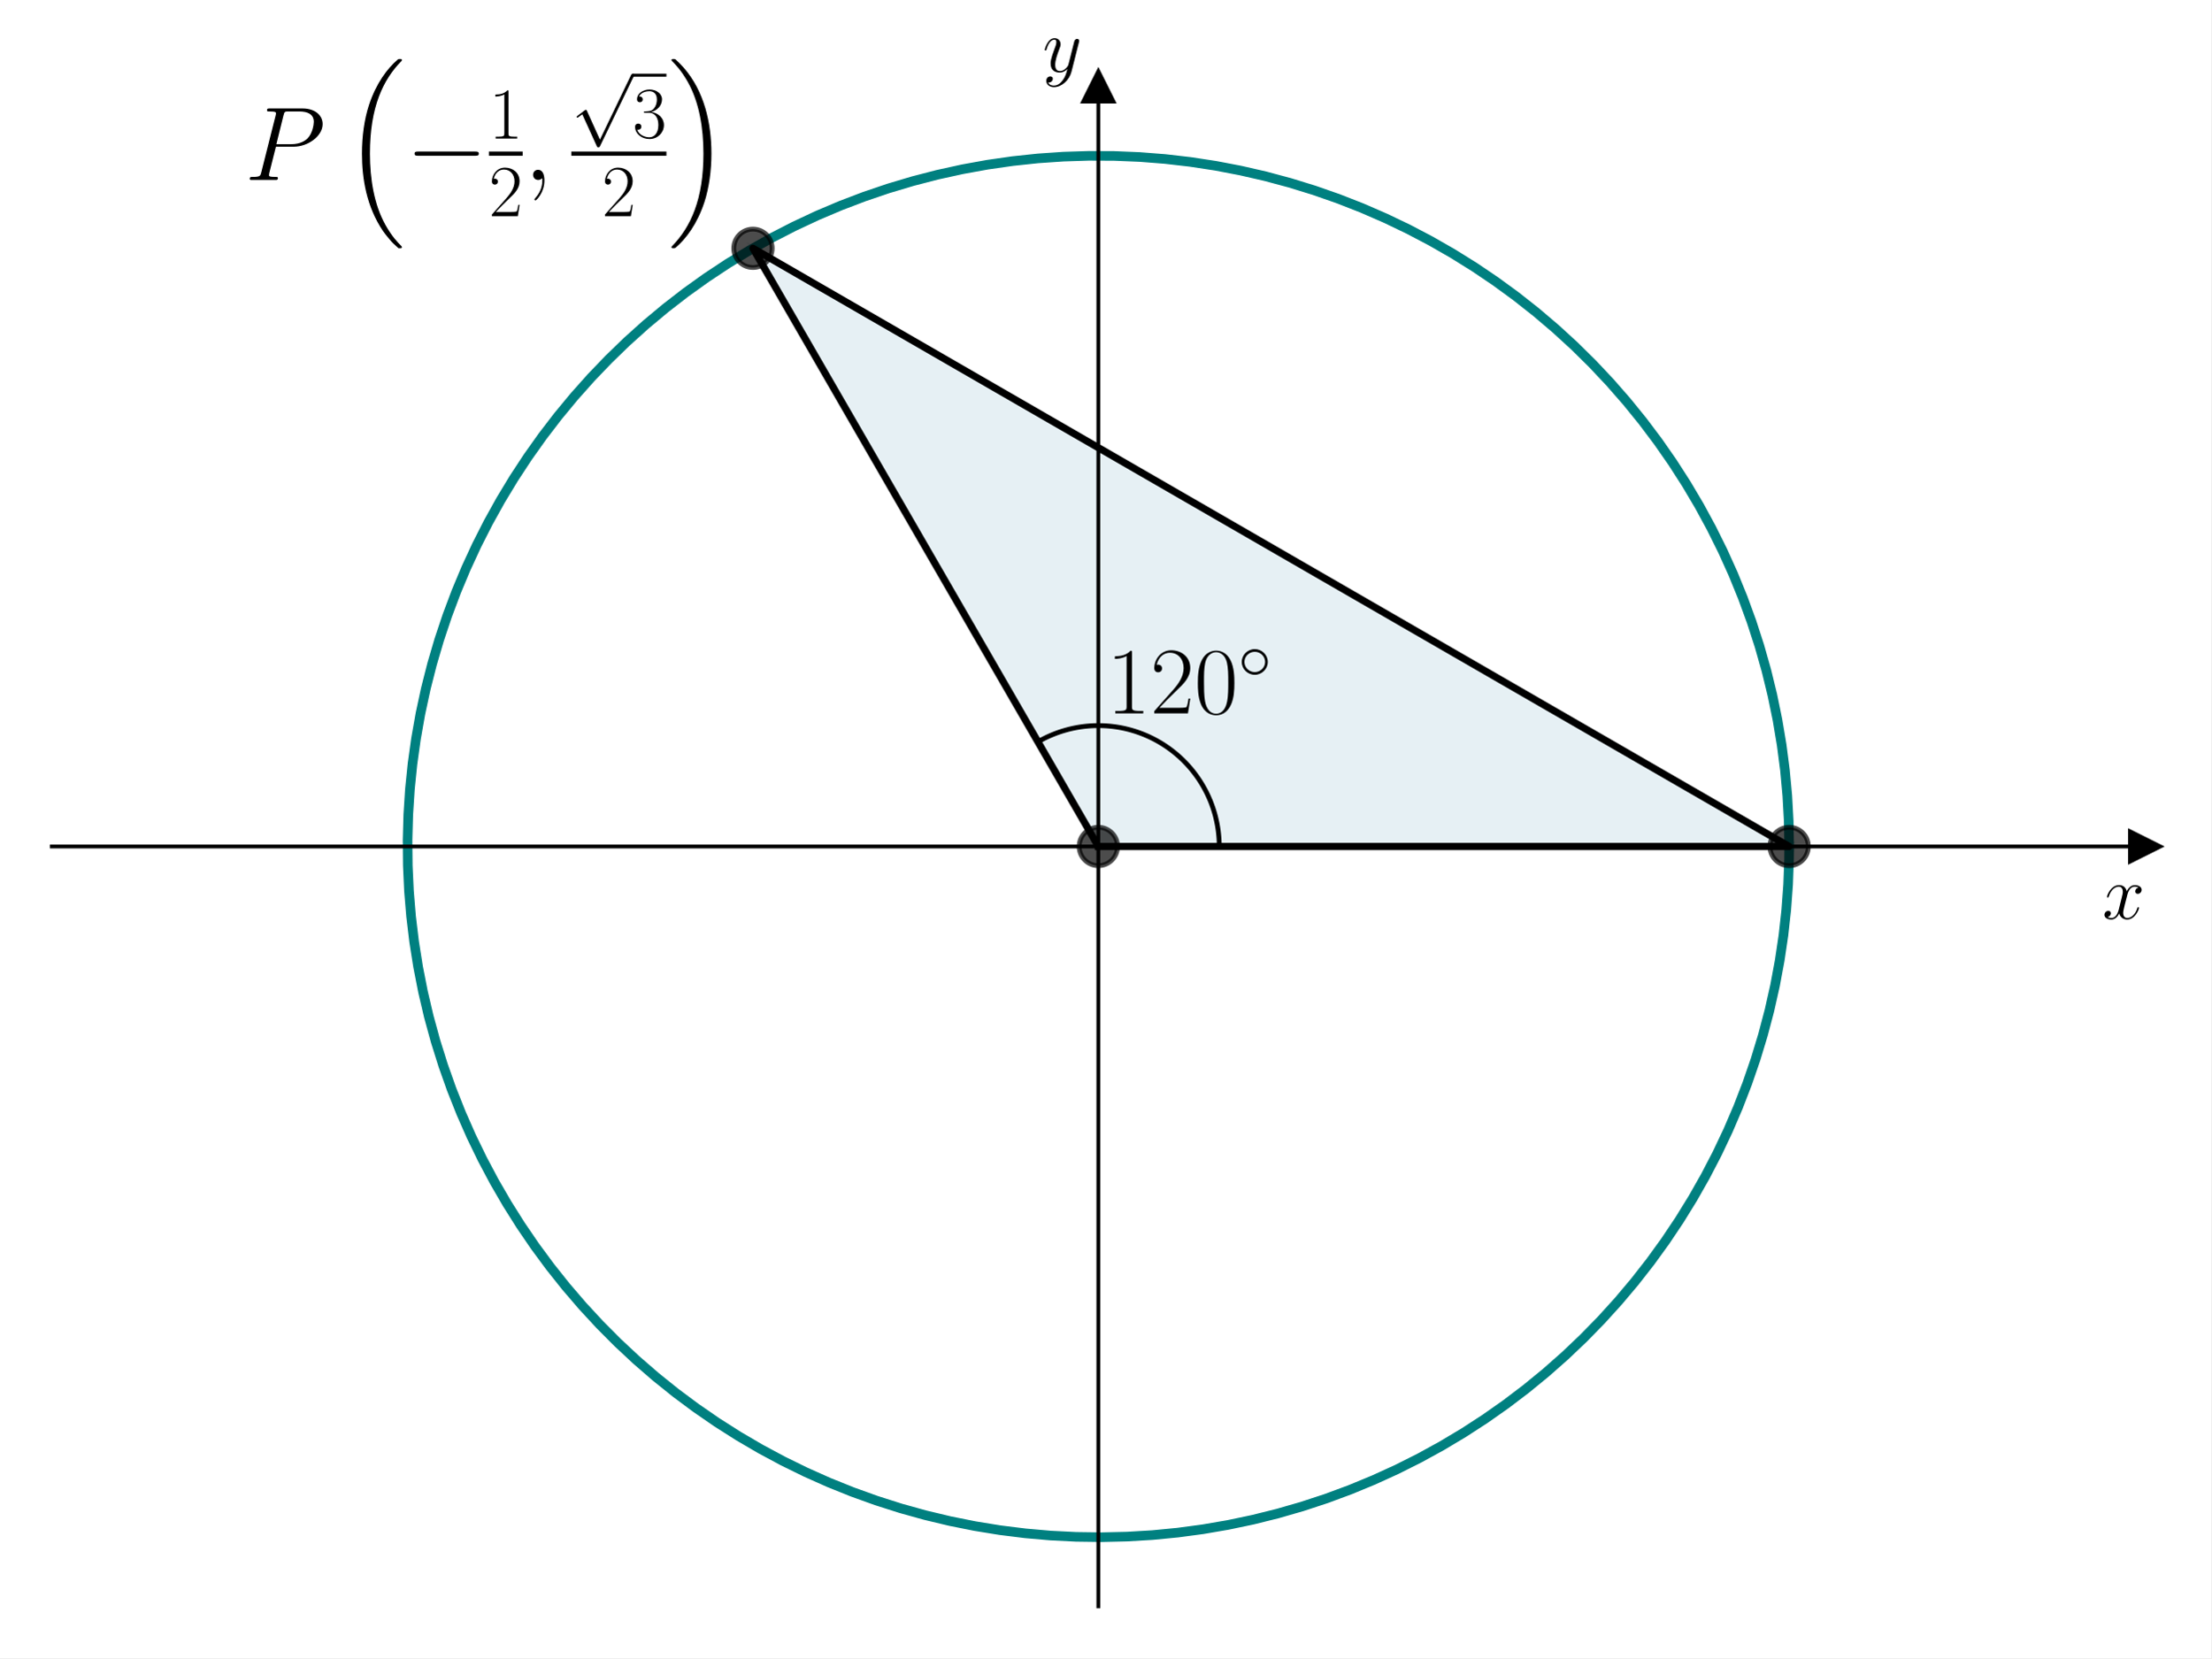
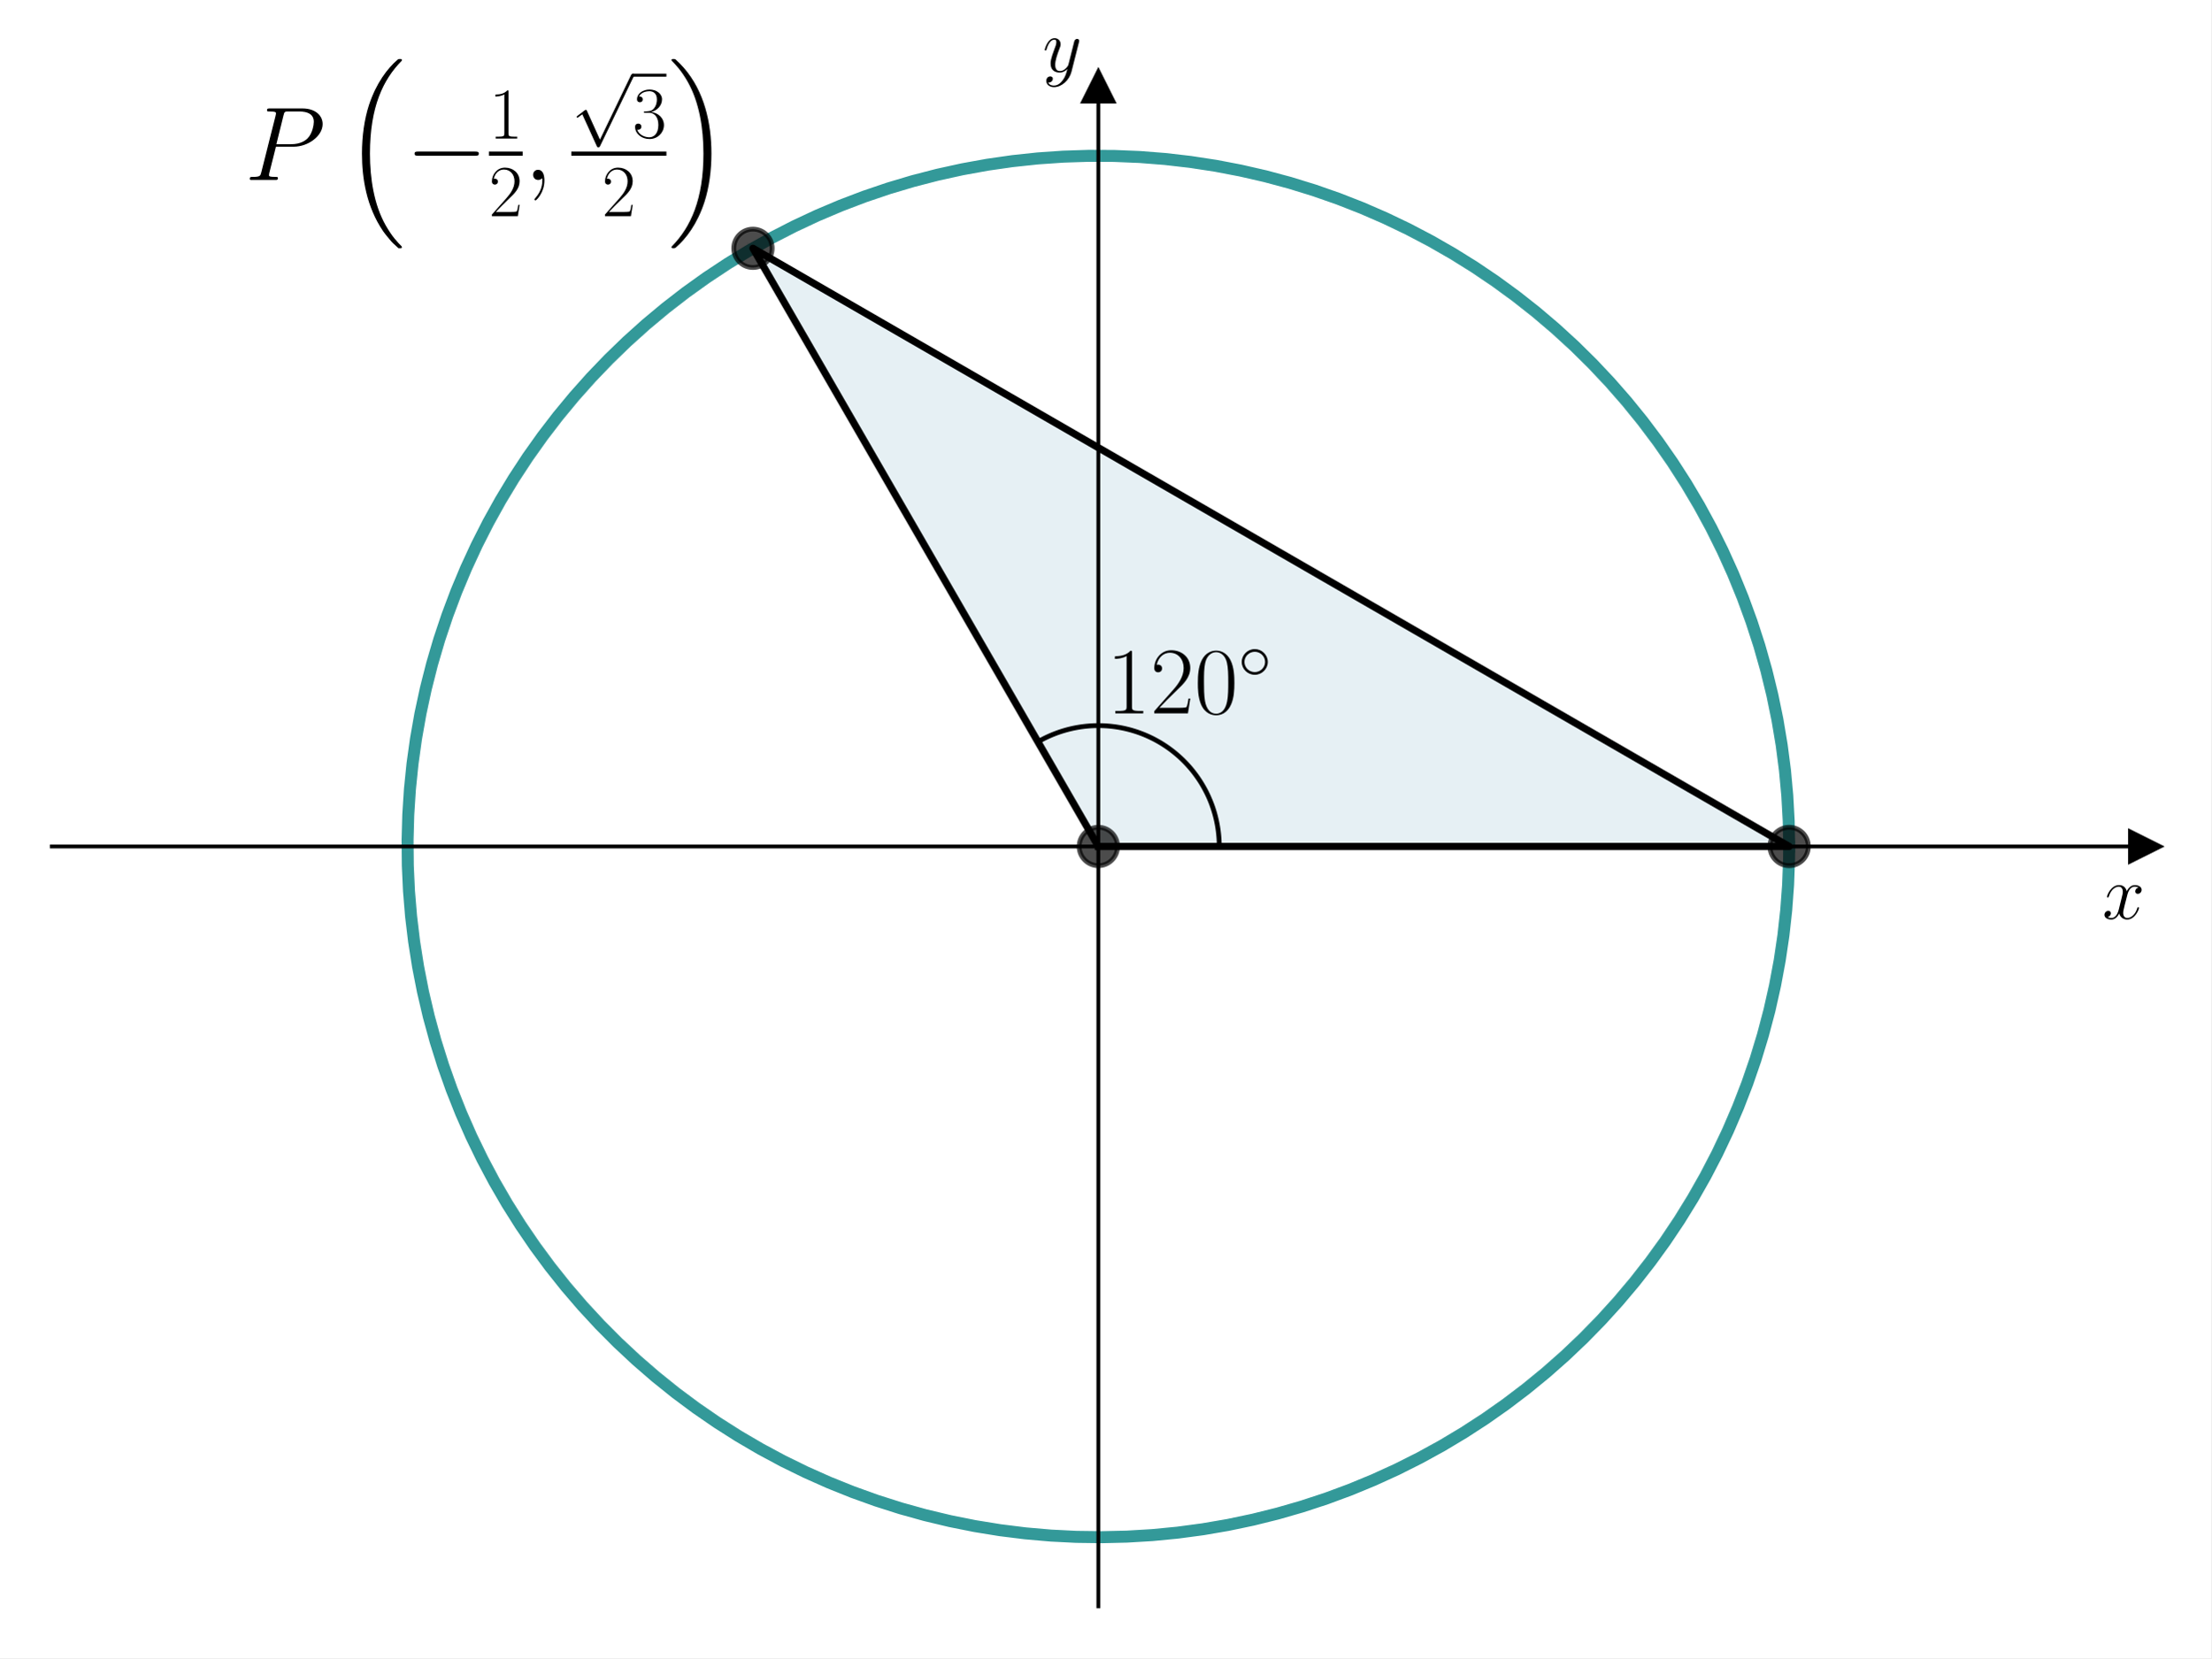
<svg xmlns="http://www.w3.org/2000/svg" xmlns:xlink="http://www.w3.org/1999/xlink" width="460.8pt" height="345.6pt" viewBox="0 0 460.8 345.6" version="1.1">
  <defs>
    <style type="text/css">*{stroke-linejoin: round; stroke-linecap: butt}</style>
  </defs>
  <g id="figure_1">
    <g id="patch_1">
      <path d="M 0 345.6  L 460.8 345.6  L 460.8 0  L 0 0  z " style="fill: #ffffff" />
    </g>
    <g id="axes_1">
      <g id="patch_2">
        <path d="M 10.8 334.8  L 447 334.8  L 447 18.065  L 10.8 18.065  z " style="fill: #ffffff" />
      </g>
      <g id="patch_3">
-         <path d="M 228.9 176.432  L 372.87 176.432  L 156.914 51.75  z " clip-path="url(#p1e9bd8b769)" style="fill: #00648c; opacity: 0.1; stroke: #00648c; stroke-linejoin: miter" />
+         <path d="M 228.9 176.432  L 372.87 176.432  L 156.914 51.75  z " clip-path="url(#p20539c4f7a)" style="fill: #00648c; opacity: 0.1; stroke: #00648c; stroke-linejoin: miter" />
      </g>
      <g id="matplotlib.axis_1">
        <g id="text_1">
          <g transform="translate(438.1306 191.5019) scale(0.16 -0.16)">
            <defs>
              <path id="CMMI12-78" d="M 3034 2606  C 2829 2567 2752 2414 2752 2293  C 2752 2139 2874 2088 2963 2088  C 3155 2088 3290 2254 3290 2427  C 3290 2695 2982 2816 2714 2816  C 2323 2816 2106 2433 2048 2312  C 1901 2816 1504 2816 1389 2816  C 736 2816 390 1980 390 1839  C 390 1814 416 1782 461 1782  C 512 1782 525 1820 538 1846  C 755 2555 1184 2689 1370 2689  C 1658 2689 1715 2420 1715 2267  C 1715 2127 1677 1980 1600 1673  L 1382 798  C 1286 415 1101 64 762 64  C 730 64 570 64 435 147  C 666 192 717 383 717 460  C 717 588 621 664 499 664  C 346 664 179 530 179 326  C 179 57 480 -64 755 -64  C 1062 -64 1280 179 1414 441  C 1517 64 1837 -64 2074 -64  C 2726 -64 3072 773 3072 913  C 3072 945 3046 971 3008 971  C 2950 971 2944 939 2925 888  C 2752 326 2381 64 2093 64  C 1869 64 1747 230 1747 492  C 1747 632 1773 734 1875 1156  L 2099 2024  C 2195 2408 2413 2689 2707 2689  C 2720 2689 2899 2689 3034 2606  z " transform="scale(0.015625)" />
            </defs>
            <use xlink:href="#CMMI12-78" transform="scale(0.996264)" />
          </g>
        </g>
      </g>
      <g id="matplotlib.axis_2">
        <g id="text_2">
          <g transform="translate(217.2894 14.96506) scale(0.16 -0.16)">
            <defs>
              <path id="CMMI12-79" d="M 1683 -700  C 1510 -939 1261 -1152 947 -1152  C 870 -1152 563 -1152 467 -889  C 486 -895 518 -895 531 -895  C 723 -895 851 -729 851 -582  C 851 -435 730 -384 634 -384  C 531 -384 307 -458 307 -759  C 307 -1071 582 -1286 947 -1286  C 1587 -1286 2234 -700 2413 6  L 3040 2485  C 3046 2517 3059 2556 3059 2594  C 3059 2689 2982 2753 2886 2753  C 2829 2753 2694 2727 2643 2535  L 2170 658  C 2138 543 2138 530 2086 460  C 1958 281 1747 64 1440 64  C 1082 64 1050 415 1050 588  C 1050 952 1222 1443 1395 1903  C 1466 2088 1504 2178 1504 2305  C 1504 2574 1312 2816 998 2816  C 410 2816 173 1890 173 1839  C 173 1814 198 1782 243 1782  C 301 1782 307 1807 333 1897  C 486 2433 730 2689 979 2689  C 1037 2689 1146 2689 1146 2478  C 1146 2312 1075 2127 979 1884  C 666 1047 666 837 666 683  C 666 77 1101 -64 1421 -64  C 1606 -64 1837 -6 2061 230  L 2067 224  C 1971 -147 1907 -392 1683 -700  z " transform="scale(0.015625)" />
            </defs>
            <use xlink:href="#CMMI12-79" transform="scale(0.996264)" />
          </g>
        </g>
      </g>
      <g id="line2d_1">
        <defs>
-           <path id="m632a7e4733" d="M 3 0  L -3 -3  L -3 3  z " style="stroke: #000000; stroke-linejoin: miter" />
+           <path id="mde035dac02" d="M 3 0  L -3 -3  L -3 3  z " style="stroke: #000000; stroke-linejoin: miter" />
        </defs>
        <g>
-           <use xlink:href="#m632a7e4733" x="447" y="176.432" style="stroke: #000000; stroke-linejoin: miter" />
+           <use xlink:href="#mde035dac02" x="447" y="176.432" style="stroke: #000000; stroke-linejoin: miter" />
        </g>
      </g>
      <g id="line2d_2">
        <defs>
-           <path id="m12fc1a2685" d="M 0 -3  L -3 3  L 3 3  z " style="stroke: #000000; stroke-linejoin: miter" />
+           <path id="m269ed1b0ba" d="M 0 -3  L -3 3  L 3 3  z " style="stroke: #000000; stroke-linejoin: miter" />
        </defs>
        <g>
-           <use xlink:href="#m12fc1a2685" x="228.9" y="18.065" style="stroke: #000000; stroke-linejoin: miter" />
+           <use xlink:href="#m269ed1b0ba" x="228.9" y="18.065" style="stroke: #000000; stroke-linejoin: miter" />
        </g>
      </g>
      <g id="line2d_3">
-         <path d="M 372.87 176.432  L 372.773 171.128  L 372.48 165.831  L 371.992 160.548  L 371.309 155.287  L 370.433 150.054  L 369.365 144.858  L 368.107 139.704  L 366.659 134.6  L 365.024 129.553  L 363.205 124.57  L 361.203 119.657  L 359.021 114.821  L 356.663 110.068  L 354.131 105.406  L 351.429 100.84  L 348.561 96.377  L 345.53 92.023  L 342.341 87.783  L 338.998 83.664  L 335.505 79.671  L 331.868 75.809  L 328.091 72.083  L 324.179 68.5  L 320.138 65.062  L 315.972 61.777  L 311.689 58.646  L 307.293 55.676  L 302.791 52.87  L 298.188 50.231  L 293.492 47.764  L 288.707 45.472  L 283.842 43.357  L 278.901 41.423  L 273.893 39.673  L 268.824 38.108  L 263.701 36.731  L 258.53 35.544  L 253.319 34.547  L 248.075 33.744  L 242.805 33.135  L 237.516 32.719  L 232.215 32.5  L 226.91 32.475  L 221.608 32.646  L 216.315 33.012  L 211.04 33.574  L 205.788 34.329  L 200.568 35.277  L 195.387 36.416  L 190.251 37.746  L 185.168 39.264  L 180.144 40.968  L 175.186 42.857  L 170.301 44.926  L 165.496 47.175  L 160.777 49.598  L 156.15 52.194  L 151.622 54.959  L 147.199 57.889  L 142.887 60.979  L 138.692 64.227  L 134.619 67.626  L 130.674 71.174  L 126.863 74.864  L 123.19 78.693  L 119.661 82.654  L 116.28 86.742  L 113.052 90.952  L 109.981 95.278  L 107.072 99.715  L 104.328 104.255  L 101.753 108.894  L 99.351 113.624  L 97.125 118.44  L 95.078 123.334  L 93.213 128.301  L 91.531 133.333  L 90.037 138.423  L 88.731 143.565  L 87.615 148.752  L 86.691 153.976  L 85.96 159.23  L 85.423 164.508  L 85.082 169.803  L 84.935 175.106  L 84.984 180.411  L 85.228 185.711  L 85.667 190.998  L 86.301 196.265  L 87.129 201.505  L 88.149 206.711  L 89.36 211.877  L 90.761 216.994  L 92.349 222.055  L 94.122 227.055  L 96.079 231.987  L 98.216 236.843  L 100.531 241.616  L 103.019 246.302  L 105.679 250.892  L 108.506 255.381  L 111.496 259.763  L 114.646 264.032  L 117.951 268.182  L 121.407 272.208  L 125.009 276.103  L 128.751 279.863  L 132.63 283.483  L 136.64 286.957  L 140.774 290.281  L 145.029 293.45  L 149.397 296.461  L 153.873 299.309  L 158.451 301.989  L 163.125 304.5  L 167.888 306.836  L 172.734 308.996  L 177.656 310.975  L 182.648 312.771  L 187.702 314.383  L 192.813 315.807  L 197.973 317.042  L 203.174 318.086  L 208.41 318.938  L 213.675 319.596  L 218.96 320.06  L 224.258 320.328  L 229.563 320.402  L 234.867 320.279  L 240.162 319.962  L 245.443 319.449  L 250.701 318.743  L 255.929 317.843  L 261.121 316.751  L 266.269 315.469  L 271.366 313.998  L 276.405 312.34  L 281.381 310.497  L 286.284 308.472  L 291.11 306.269  L 295.851 303.888  L 300.502 301.335  L 305.055 298.612  L 309.505 295.724  L 313.845 292.673  L 318.07 289.464  L 322.174 286.102  L 326.151 282.591  L 329.997 278.936  L 333.704 275.142  L 337.27 271.213  L 340.689 267.156  L 343.955 262.976  L 347.066 258.678  L 350.016 254.269  L 352.801 249.754  L 355.418 245.139  L 357.864 240.431  L 360.134 235.636  L 362.226 230.761  L 364.138 225.812  L 365.865 220.796  L 367.406 215.719  L 368.76 210.589  L 369.923 205.413  L 370.895 200.198  L 371.675 194.95  L 372.26 189.677  L 372.651 184.387  L 372.846 179.085  L 372.87 176.432  L 372.87 176.432  " clip-path="url(#p1e9bd8b769)" style="fill: none; stroke: #008080; stroke-width: 2; stroke-linecap: square" />
+         <path d="M 372.87 176.432  L 372.773 171.128  L 372.48 165.831  L 371.992 160.548  L 371.309 155.287  L 370.433 150.054  L 369.365 144.858  L 368.107 139.704  L 366.659 134.6  L 365.024 129.553  L 363.205 124.57  L 361.203 119.657  L 359.021 114.821  L 356.663 110.068  L 354.131 105.406  L 351.429 100.84  L 348.561 96.377  L 345.53 92.023  L 342.341 87.783  L 338.998 83.664  L 335.505 79.671  L 331.868 75.809  L 328.091 72.083  L 324.179 68.5  L 320.138 65.062  L 315.972 61.777  L 311.689 58.646  L 307.293 55.676  L 302.791 52.87  L 298.188 50.231  L 293.492 47.764  L 288.707 45.472  L 283.842 43.357  L 278.901 41.423  L 273.893 39.673  L 268.824 38.108  L 263.701 36.731  L 258.53 35.544  L 253.319 34.547  L 248.075 33.744  L 242.805 33.135  L 237.516 32.719  L 232.215 32.5  L 226.91 32.475  L 221.608 32.646  L 216.315 33.012  L 211.04 33.574  L 205.788 34.329  L 200.568 35.277  L 195.387 36.416  L 190.251 37.746  L 185.168 39.264  L 180.144 40.968  L 175.186 42.857  L 170.301 44.926  L 165.496 47.175  L 160.777 49.598  L 156.15 52.194  L 151.622 54.959  L 147.199 57.889  L 142.887 60.979  L 138.692 64.227  L 134.619 67.626  L 130.674 71.174  L 126.863 74.864  L 123.19 78.693  L 119.661 82.654  L 116.28 86.742  L 113.052 90.952  L 109.981 95.278  L 107.072 99.715  L 104.328 104.255  L 101.753 108.894  L 99.351 113.624  L 97.125 118.44  L 95.078 123.334  L 93.213 128.301  L 91.531 133.333  L 90.037 138.423  L 88.731 143.565  L 87.615 148.752  L 86.691 153.976  L 85.96 159.23  L 85.423 164.508  L 85.082 169.803  L 84.935 175.106  L 84.984 180.411  L 85.228 185.711  L 85.667 190.998  L 86.301 196.265  L 87.129 201.505  L 88.149 206.711  L 89.36 211.877  L 90.761 216.994  L 92.349 222.055  L 94.122 227.055  L 96.079 231.987  L 98.216 236.843  L 100.531 241.616  L 103.019 246.302  L 105.679 250.892  L 108.506 255.381  L 111.496 259.763  L 114.646 264.032  L 117.951 268.182  L 121.407 272.208  L 125.009 276.103  L 128.751 279.863  L 132.63 283.483  L 136.64 286.957  L 140.774 290.281  L 145.029 293.45  L 149.397 296.461  L 153.873 299.309  L 158.451 301.989  L 163.125 304.5  L 167.888 306.836  L 172.734 308.996  L 177.656 310.975  L 182.648 312.771  L 187.702 314.383  L 192.813 315.807  L 197.973 317.042  L 203.174 318.086  L 208.41 318.938  L 213.675 319.596  L 218.96 320.06  L 224.258 320.328  L 229.563 320.402  L 234.867 320.279  L 240.162 319.962  L 245.443 319.449  L 250.701 318.743  L 255.929 317.843  L 261.121 316.751  L 266.269 315.469  L 271.366 313.998  L 276.405 312.34  L 281.381 310.497  L 286.284 308.472  L 291.11 306.269  L 295.851 303.888  L 300.502 301.335  L 305.055 298.612  L 309.505 295.724  L 313.845 292.673  L 318.07 289.464  L 322.174 286.102  L 326.151 282.591  L 329.997 278.936  L 333.704 275.142  L 337.27 271.213  L 340.689 267.156  L 343.955 262.976  L 347.066 258.678  L 350.016 254.269  L 352.801 249.754  L 355.418 245.139  L 357.864 240.431  L 360.134 235.636  L 362.226 230.761  L 364.138 225.812  L 365.865 220.796  L 367.406 215.719  L 368.76 210.589  L 369.923 205.413  L 370.895 200.198  L 371.675 194.95  L 372.26 189.677  L 372.651 184.387  L 372.846 179.085  L 372.87 176.432  L 372.87 176.432  " clip-path="url(#p20539c4f7a)" style="fill: none; stroke: #008080; stroke-opacity: 0.8; stroke-width: 2.5; stroke-linecap: square" />
      </g>
      <g id="line2d_4">
-         <path d="M 228.9 176.432  L 372.87 176.432  L 156.914 51.75  L 228.9 176.432  " clip-path="url(#p1e9bd8b769)" style="fill: none; stroke: #000000; stroke-width: 1.5; stroke-linecap: square" />
+         <path d="M 228.9 176.432  L 372.87 176.432  L 156.914 51.75  L 228.9 176.432  " clip-path="url(#p20539c4f7a)" style="fill: none; stroke: #000000; stroke-width: 1.5; stroke-linecap: square" />
      </g>
      <g id="line2d_5">
        <defs>
-           <path id="mf5834904dd" d="M 0 4  C 1.061 4 2.078 3.579 2.828 2.828  C 3.579 2.078 4 1.061 4 0  C 4 -1.061 3.579 -2.078 2.828 -2.828  C 2.078 -3.579 1.061 -4 0 -4  C -1.061 -4 -2.078 -3.579 -2.828 -2.828  C -3.579 -2.078 -4 -1.061 -4 0  C -4 1.061 -3.579 2.078 -2.828 2.828  C -2.078 3.579 -1.061 4 0 4  z " style="stroke: #000000; stroke-opacity: 0.7" />
+           <path id="mcc3080c6b6" d="M 0 4  C 1.061 4 2.078 3.579 2.828 2.828  C 3.579 2.078 4 1.061 4 0  C 4 -1.061 3.579 -2.078 2.828 -2.828  C 2.078 -3.579 1.061 -4 0 -4  C -1.061 -4 -2.078 -3.579 -2.828 -2.828  C -3.579 -2.078 -4 -1.061 -4 0  C -4 1.061 -3.579 2.078 -2.828 2.828  C -2.078 3.579 -1.061 4 0 4  z " style="stroke: #000000; stroke-opacity: 0.7" />
        </defs>
-         <g clip-path="url(#p1e9bd8b769)">
-           <use xlink:href="#mf5834904dd" x="372.87" y="176.432" style="fill-opacity: 0.7; stroke: #000000; stroke-opacity: 0.7" />
-           <use xlink:href="#mf5834904dd" x="156.914" y="51.75" style="fill-opacity: 0.7; stroke: #000000; stroke-opacity: 0.7" />
-           <use xlink:href="#mf5834904dd" x="228.9" y="176.432" style="fill-opacity: 0.7; stroke: #000000; stroke-opacity: 0.7" />
+         <g clip-path="url(#p20539c4f7a)">
+           <use xlink:href="#mcc3080c6b6" x="372.87" y="176.432" style="fill-opacity: 0.7; stroke: #000000; stroke-opacity: 0.7" />
+           <use xlink:href="#mcc3080c6b6" x="156.914" y="51.75" style="fill-opacity: 0.7; stroke: #000000; stroke-opacity: 0.7" />
+           <use xlink:href="#mcc3080c6b6" x="228.9" y="176.432" style="fill-opacity: 0.7; stroke: #000000; stroke-opacity: 0.7" />
        </g>
      </g>
      <g id="line2d_6">
-         <path d="M 254.095 176.432  L 254.089 175.899  L 254.072 175.367  L 254.044 174.834  L 254.004 174.303  L 253.954 173.772  L 253.892 173.243  L 253.819 172.715  L 253.735 172.189  L 253.639 171.664  L 253.533 171.142  L 253.415 170.622  L 253.287 170.105  L 253.148 169.59  L 252.998 169.079  L 252.837 168.571  L 252.665 168.066  L 252.483 167.565  L 252.29 167.068  L 252.086 166.576  L 251.873 166.087  L 251.649 165.604  L 251.415 165.125  L 251.17 164.651  L 250.916 164.183  L 250.652 163.72  L 250.378 163.262  L 250.095 162.811  L 249.802 162.366  L 249.5 161.927  L 249.188 161.494  L 248.868 161.068  L 248.538 160.649  L 248.2 160.237  L 247.853 159.833  L 247.498 159.435  L 247.134 159.046  L 246.762 158.664  L 246.382 158.29  L 245.995 157.924  L 245.599 157.567  L 245.196 157.218  L 244.786 156.877  L 244.369 156.546  L 243.945 156.223  L 243.514 155.909  L 243.077 155.605  L 242.633 155.309  L 242.183 155.024  L 241.727 154.747  L 241.266 154.481  L 240.798 154.224  L 240.326 153.977  L 239.848 153.741  L 239.366 153.514  L 238.879 153.298  L 238.387 153.092  L 237.891 152.897  L 237.391 152.712  L 236.888 152.537  L 236.381 152.374  L 235.87 152.221  L 235.356 152.079  L 234.84 151.948  L 234.32 151.827  L 233.799 151.718  L 233.275 151.62  L 232.749 151.533  L 232.221 151.457  L 231.692 151.393  L 231.162 151.339  L 230.631 151.297  L 230.098 151.266  L 229.566 151.246  L 229.033 151.238  L 228.5 151.241  L 227.967 151.255  L 227.435 151.28  L 226.903 151.317  L 226.372 151.364  L 225.842 151.424  L 225.314 151.494  L 224.787 151.575  L 224.262 151.668  L 223.74 151.771  L 223.219 151.886  L 222.701 152.012  L 222.186 152.148  L 221.674 152.296  L 221.165 152.454  L 220.659 152.623  L 220.157 152.803  L 219.66 152.993  L 219.166 153.194  L 218.676 153.405  L 218.191 153.626  L 217.711 153.858  L 217.236 154.1  L 216.767 154.351  L 216.302 154.613  " clip-path="url(#p1e9bd8b769)" style="fill: none; stroke: #000000; stroke-linecap: square" />
+         <path d="M 254.095 176.432  L 254.089 175.899  L 254.072 175.367  L 254.044 174.834  L 254.004 174.303  L 253.954 173.772  L 253.892 173.243  L 253.819 172.715  L 253.735 172.189  L 253.639 171.664  L 253.533 171.142  L 253.415 170.622  L 253.287 170.105  L 253.148 169.59  L 252.998 169.079  L 252.837 168.571  L 252.665 168.066  L 252.483 167.565  L 252.29 167.068  L 252.086 166.576  L 251.873 166.087  L 251.649 165.604  L 251.415 165.125  L 251.17 164.651  L 250.916 164.183  L 250.652 163.72  L 250.378 163.262  L 250.095 162.811  L 249.802 162.366  L 249.5 161.927  L 249.188 161.494  L 248.868 161.068  L 248.538 160.649  L 248.2 160.237  L 247.853 159.833  L 247.498 159.435  L 247.134 159.046  L 246.762 158.664  L 246.382 158.29  L 245.995 157.924  L 245.599 157.567  L 245.196 157.218  L 244.786 156.877  L 244.369 156.546  L 243.945 156.223  L 243.514 155.909  L 243.077 155.605  L 242.633 155.309  L 242.183 155.024  L 241.727 154.747  L 241.266 154.481  L 240.798 154.224  L 240.326 153.977  L 239.848 153.741  L 239.366 153.514  L 238.879 153.298  L 238.387 153.092  L 237.891 152.897  L 237.391 152.712  L 236.888 152.537  L 236.381 152.374  L 235.87 152.221  L 235.356 152.079  L 234.84 151.948  L 234.32 151.827  L 233.799 151.718  L 233.275 151.62  L 232.749 151.533  L 232.221 151.457  L 231.692 151.393  L 231.162 151.339  L 230.631 151.297  L 230.098 151.266  L 229.566 151.246  L 229.033 151.238  L 228.5 151.241  L 227.967 151.255  L 227.435 151.28  L 226.903 151.317  L 226.372 151.364  L 225.842 151.424  L 225.314 151.494  L 224.787 151.575  L 224.262 151.668  L 223.74 151.771  L 223.219 151.886  L 222.701 152.012  L 222.186 152.148  L 221.674 152.296  L 221.165 152.454  L 220.659 152.623  L 220.157 152.803  L 219.66 152.993  L 219.166 153.194  L 218.676 153.405  L 218.191 153.626  L 217.711 153.858  L 217.236 154.1  L 216.767 154.351  L 216.302 154.613  " clip-path="url(#p20539c4f7a)" style="fill: none; stroke: #000000; stroke-linecap: square" />
      </g>
      <g id="patch_4">
        <path d="M 228.9 334.8  L 228.9 18.065  " style="fill: none; stroke: #000000; stroke-width: 0.8; stroke-linejoin: miter; stroke-linecap: square" />
      </g>
      <g id="patch_5">
        <path d="M 447 334.8  L 447 18.065  " style="fill: none" />
      </g>
      <g id="patch_6">
        <path d="M 10.8 176.432  L 447 176.432  " style="fill: none; stroke: #000000; stroke-width: 0.8; stroke-linejoin: miter; stroke-linecap: square" />
      </g>
      <g id="patch_7">
        <path d="M 10.8 18.065  L 447 18.065  " style="fill: none" />
      </g>
      <g id="text_3">
        <g transform="translate(230.6018 148.6838) scale(0.2 -0.2)">
          <defs>
            <path id="CMR17-31" d="M 1702 4058  C 1702 4192 1696 4192 1606 4192  C 1357 3916 979 3827 621 3827  C 602 3827 570 3827 563 3808  C 557 3795 557 3782 557 3648  C 755 3648 1088 3686 1344 3839  L 1344 461  C 1344 236 1331 160 781 160  L 589 160  L 589 0  C 896 0 1216 0 1523 0  C 1830 0 2150 0 2458 0  L 2458 160  L 2266 160  C 1715 160 1702 230 1702 458  L 1702 4058  z " transform="scale(0.015625)" />
            <path id="CMR17-32" d="M 2669 989  L 2554 989  C 2490 536 2438 459 2413 420  C 2381 369 1920 369 1830 369  L 602 369  C 832 619 1280 1072 1824 1597  C 2214 1967 2669 2402 2669 3035  C 2669 3790 2067 4224 1395 4224  C 691 4224 262 3604 262 3030  C 262 2780 448 2748 525 2748  C 589 2748 781 2787 781 3010  C 781 3207 614 3264 525 3264  C 486 3264 448 3258 422 3245  C 544 3790 915 4058 1306 4058  C 1862 4058 2227 3617 2227 3035  C 2227 2479 1901 2000 1536 1584  L 262 146  L 262 0  L 2515 0  L 2669 989  z " transform="scale(0.015625)" />
            <path id="CMR17-30" d="M 2688 2025  C 2688 2416 2682 3080 2413 3591  C 2176 4039 1798 4198 1466 4198  C 1158 4198 768 4058 525 3597  C 269 3118 243 2524 243 2025  C 243 1661 250 1106 448 619  C 723 -39 1216 -128 1466 -128  C 1760 -128 2208 -7 2470 600  C 2662 1042 2688 1559 2688 2025  z M 1466 -26  C 1056 -26 813 325 723 812  C 653 1188 653 1738 653 2096  C 653 2588 653 2997 736 3387  C 858 3929 1216 4096 1466 4096  C 1728 4096 2067 3923 2189 3400  C 2272 3036 2278 2607 2278 2096  C 2278 1680 2278 1169 2202 792  C 2067 95 1690 -26 1466 -26  z " transform="scale(0.015625)" />
            <path id="CMSY10-e" d="M 2842 1600  C 2842 2277 2272 2828 1600 2828  C 909 2828 352 2264 352 1600  C 352 930 909 372 1600 372  C 2272 372 2842 923 2842 1600  z M 1600 628  C 1043 628 608 1070 608 1600  C 608 2130 1050 2572 1600 2572  C 2131 2572 2586 2142 2586 1600  C 2586 1058 2131 628 1600 628  z " transform="scale(0.015625)" />
          </defs>
          <use xlink:href="#CMR17-31" transform="scale(0.996264)" />
          <use xlink:href="#CMR17-32" transform="translate(45.69048 0) scale(0.996264)" />
          <use xlink:href="#CMR17-30" transform="translate(91.38095 0) scale(0.996264)" />
          <use xlink:href="#CMSY10-e" transform="translate(137.0714 36.15364) scale(0.697382)" />
        </g>
      </g>
      <g id="text_4">
        <g transform="translate(51.01638 37.50309) scale(0.22 -0.22)">
          <defs>
            <path id="CMMI12-50" d="M 1894 2023  L 2970 2023  C 3853 2023 4736 2673 4736 3401  C 4736 3898 4314 4352 3507 4352  L 1530 4352  C 1408 4352 1350 4352 1350 4231  C 1350 4167 1408 4167 1504 4167  C 1894 4167 1894 4116 1894 4046  C 1894 4034 1894 3995 1869 3899  L 1005 472  C 947 249 934 185 486 185  C 365 185 301 185 301 70  C 301 0 358 0 397 0  C 518 0 646 0 768 0  L 1517 0  C 1638 0 1773 0 1894 0  C 1946 0 2016 0 2016 121  C 2016 185 1958 185 1862 185  C 1478 185 1472 230 1472 293  C 1472 325 1478 369 1485 401  L 1894 2023  z M 2355 3930  C 2413 4167 2438 4167 2688 4167  L 3322 4167  C 3802 4167 4198 4013 4198 3535  C 4198 3369 4115 2827 3821 2534  C 3712 2419 3405 2176 2822 2176  L 1920 2176  L 2355 3930  z " transform="scale(0.015625)" />
            <path id="CMEX10-10" d="M 3296 -11187  C 3309 -11194 3366 -11258 3373 -11258  L 3514 -11258  C 3533 -11258 3584 -11251 3584 -11194  C 3584 -11168 3571 -11155 3558 -11136  C 3328 -10906 2982 -10554 2586 -9850  C 1894 -8621 1638 -7040 1638 -5504  C 1638 -2662 2445 -992 3565 141  C 3584 160 3584 179 3584 192  C 3584 256 3539 256 3462 256  C 3379 256 3366 256 3309 205  C 2701 -320 2016 -1210 1574 -2560  C 1299 -3405 1152 -4435 1152 -5498  C 1152 -7014 1427 -8730 2432 -10214  C 2605 -10464 2842 -10726 2842 -10733  C 2906 -10810 2995 -10912 3046 -10957  L 3296 -11187  z " transform="scale(0.015625)" />
            <path id="CMSY10-0" d="M 4218 1472  C 4326 1472 4442 1472 4442 1600  C 4442 1728 4326 1728 4218 1728  L 755 1728  C 646 1728 531 1728 531 1600  C 531 1472 646 1472 755 1472  L 4218 1472  z " transform="scale(0.015625)" />
            <path id="CMMI12-3b" d="M 1248 -31  C 1248 343 1126 619 864 619  C 659 619 557 453 557 313  C 557 172 653 0 870 0  C 954 0 1024 26 1082 83  C 1094 96 1101 96 1107 96  C 1120 96 1120 5 1120 -27  C 1120 -240 1082 -659 710 -1080  C 640 -1157 640 -1170 640 -1183  C 640 -1216 672 -1248 704 -1248  C 755 -1248 1248 -771 1248 -31  z " transform="scale(0.015625)" />
            <path id="CMSY10-70" d="M 2490 -5472  L 1363 -2982  C 1318 -2880 1286 -2880 1267 -2880  C 1261 -2880 1229 -2880 1158 -2931  L 550 -3392  C 467 -3456 467 -3475 467 -3494  C 467 -3526 486 -3565 531 -3565  C 570 -3565 678 -3475 749 -3424  C 787 -3393 883 -3323 954 -3271  L 2214 -6042  C 2259 -6144 2291 -6144 2349 -6144  C 2445 -6144 2464 -6106 2509 -6016  L 5414 0  C 5459 90 5459 115 5459 128  C 5459 192 5408 256 5331 256  C 5280 256 5235 224 5184 122  L 2490 -5472  z " transform="scale(0.015625)" />
            <path id="CMR17-33" d="M 1414 2157  C 1984 2157 2234 1662 2234 1090  C 2234 320 1824 25 1453 25  C 1114 25 563 194 390 693  C 422 680 454 680 486 680  C 640 680 755 782 755 948  C 755 1133 614 1216 486 1216  C 378 1216 211 1165 211 926  C 211 335 787 -128 1466 -128  C 2176 -128 2720 430 2720 1085  C 2720 1707 2208 2157 1600 2227  C 2086 2328 2554 2756 2554 3329  C 2554 3820 2048 4179 1472 4179  C 890 4179 378 3829 378 3329  C 378 3110 544 3072 627 3072  C 762 3072 877 3155 877 3321  C 877 3486 762 3569 627 3569  C 602 3569 570 3569 544 3557  C 730 3959 1235 4032 1459 4032  C 1683 4032 2106 3925 2106 3320  C 2106 3143 2080 2828 1862 2550  C 1670 2304 1453 2304 1242 2284  C 1210 2284 1062 2269 1037 2269  C 992 2263 966 2257 966 2208  C 966 2163 973 2157 1101 2157  L 1414 2157  z " transform="scale(0.015625)" />
            <path id="CMEX10-11" d="M 2662 -5498  C 2662 -3661 2234 -1709 973 -269  C 883 -166 646 83 493 218  C 448 256 435 256 352 256  C 288 256 230 256 230 192  C 230 166 256 141 269 128  C 486 -96 832 -448 1229 -1152  C 1920 -2381 2176 -3962 2176 -5498  C 2176 -8275 1408 -9971 256 -11142  C 243 -11155 230 -11174 230 -11194  C 230 -11258 288 -11258 352 -11258  C 435 -11258 448 -11258 506 -11206  C 1114 -10682 1798 -9792 2240 -8442  C 2522 -7565 2662 -6528 2662 -5498  z " transform="scale(0.015625)" />
          </defs>
          <use xlink:href="#CMMI12-50" transform="scale(0.996264)" />
          <use xlink:href="#CMEX10-10" transform="translate(93.03023 110.5863) scale(0.996264)" />
          <use xlink:href="#CMSY10-0" transform="translate(152.5295 0) scale(0.996264)" />
          <use xlink:href="#CMR17-31" transform="translate(231.2125 39.2261) scale(0.697382)" />
          <use xlink:href="#CMR17-32" transform="translate(231.2125 -34.35525) scale(0.697382)" />
          <use xlink:href="#CMMI12-3b" transform="translate(264.3912 0) scale(0.996264)" />
          <use xlink:href="#CMSY10-70" transform="translate(309.2883 97.83274) scale(0.697382)" />
          <use xlink:href="#CMR17-33" transform="translate(367.4036 40.13798) scale(0.697382)" />
          <use xlink:href="#CMR17-32" transform="translate(338.3459 -34.35525) scale(0.697382)" />
          <use xlink:href="#CMEX10-11" transform="translate(400.5823 110.5863) scale(0.996264)" />
          <path d="M 231.212 22.914  L 263.196 22.914  L 263.196 26.899  L 231.212 26.899  L 231.212 22.914  z " />
          <path d="M 367.404 97.833  L 399.387 97.833  L 399.387 100.622  L 367.404 100.622  L 367.404 97.833  z " />
          <path d="M 309.288 22.914  L 399.387 22.914  L 399.387 26.899  L 309.288 26.899  L 309.288 22.914  z " />
        </g>
      </g>
    </g>
  </g>
  <defs>
-     <clipPath id="p1e9bd8b769">
+     <clipPath id="p20539c4f7a">
      <rect x="10.8" y="18.065" width="436.2" height="316.735" />
    </clipPath>
  </defs>
</svg>
